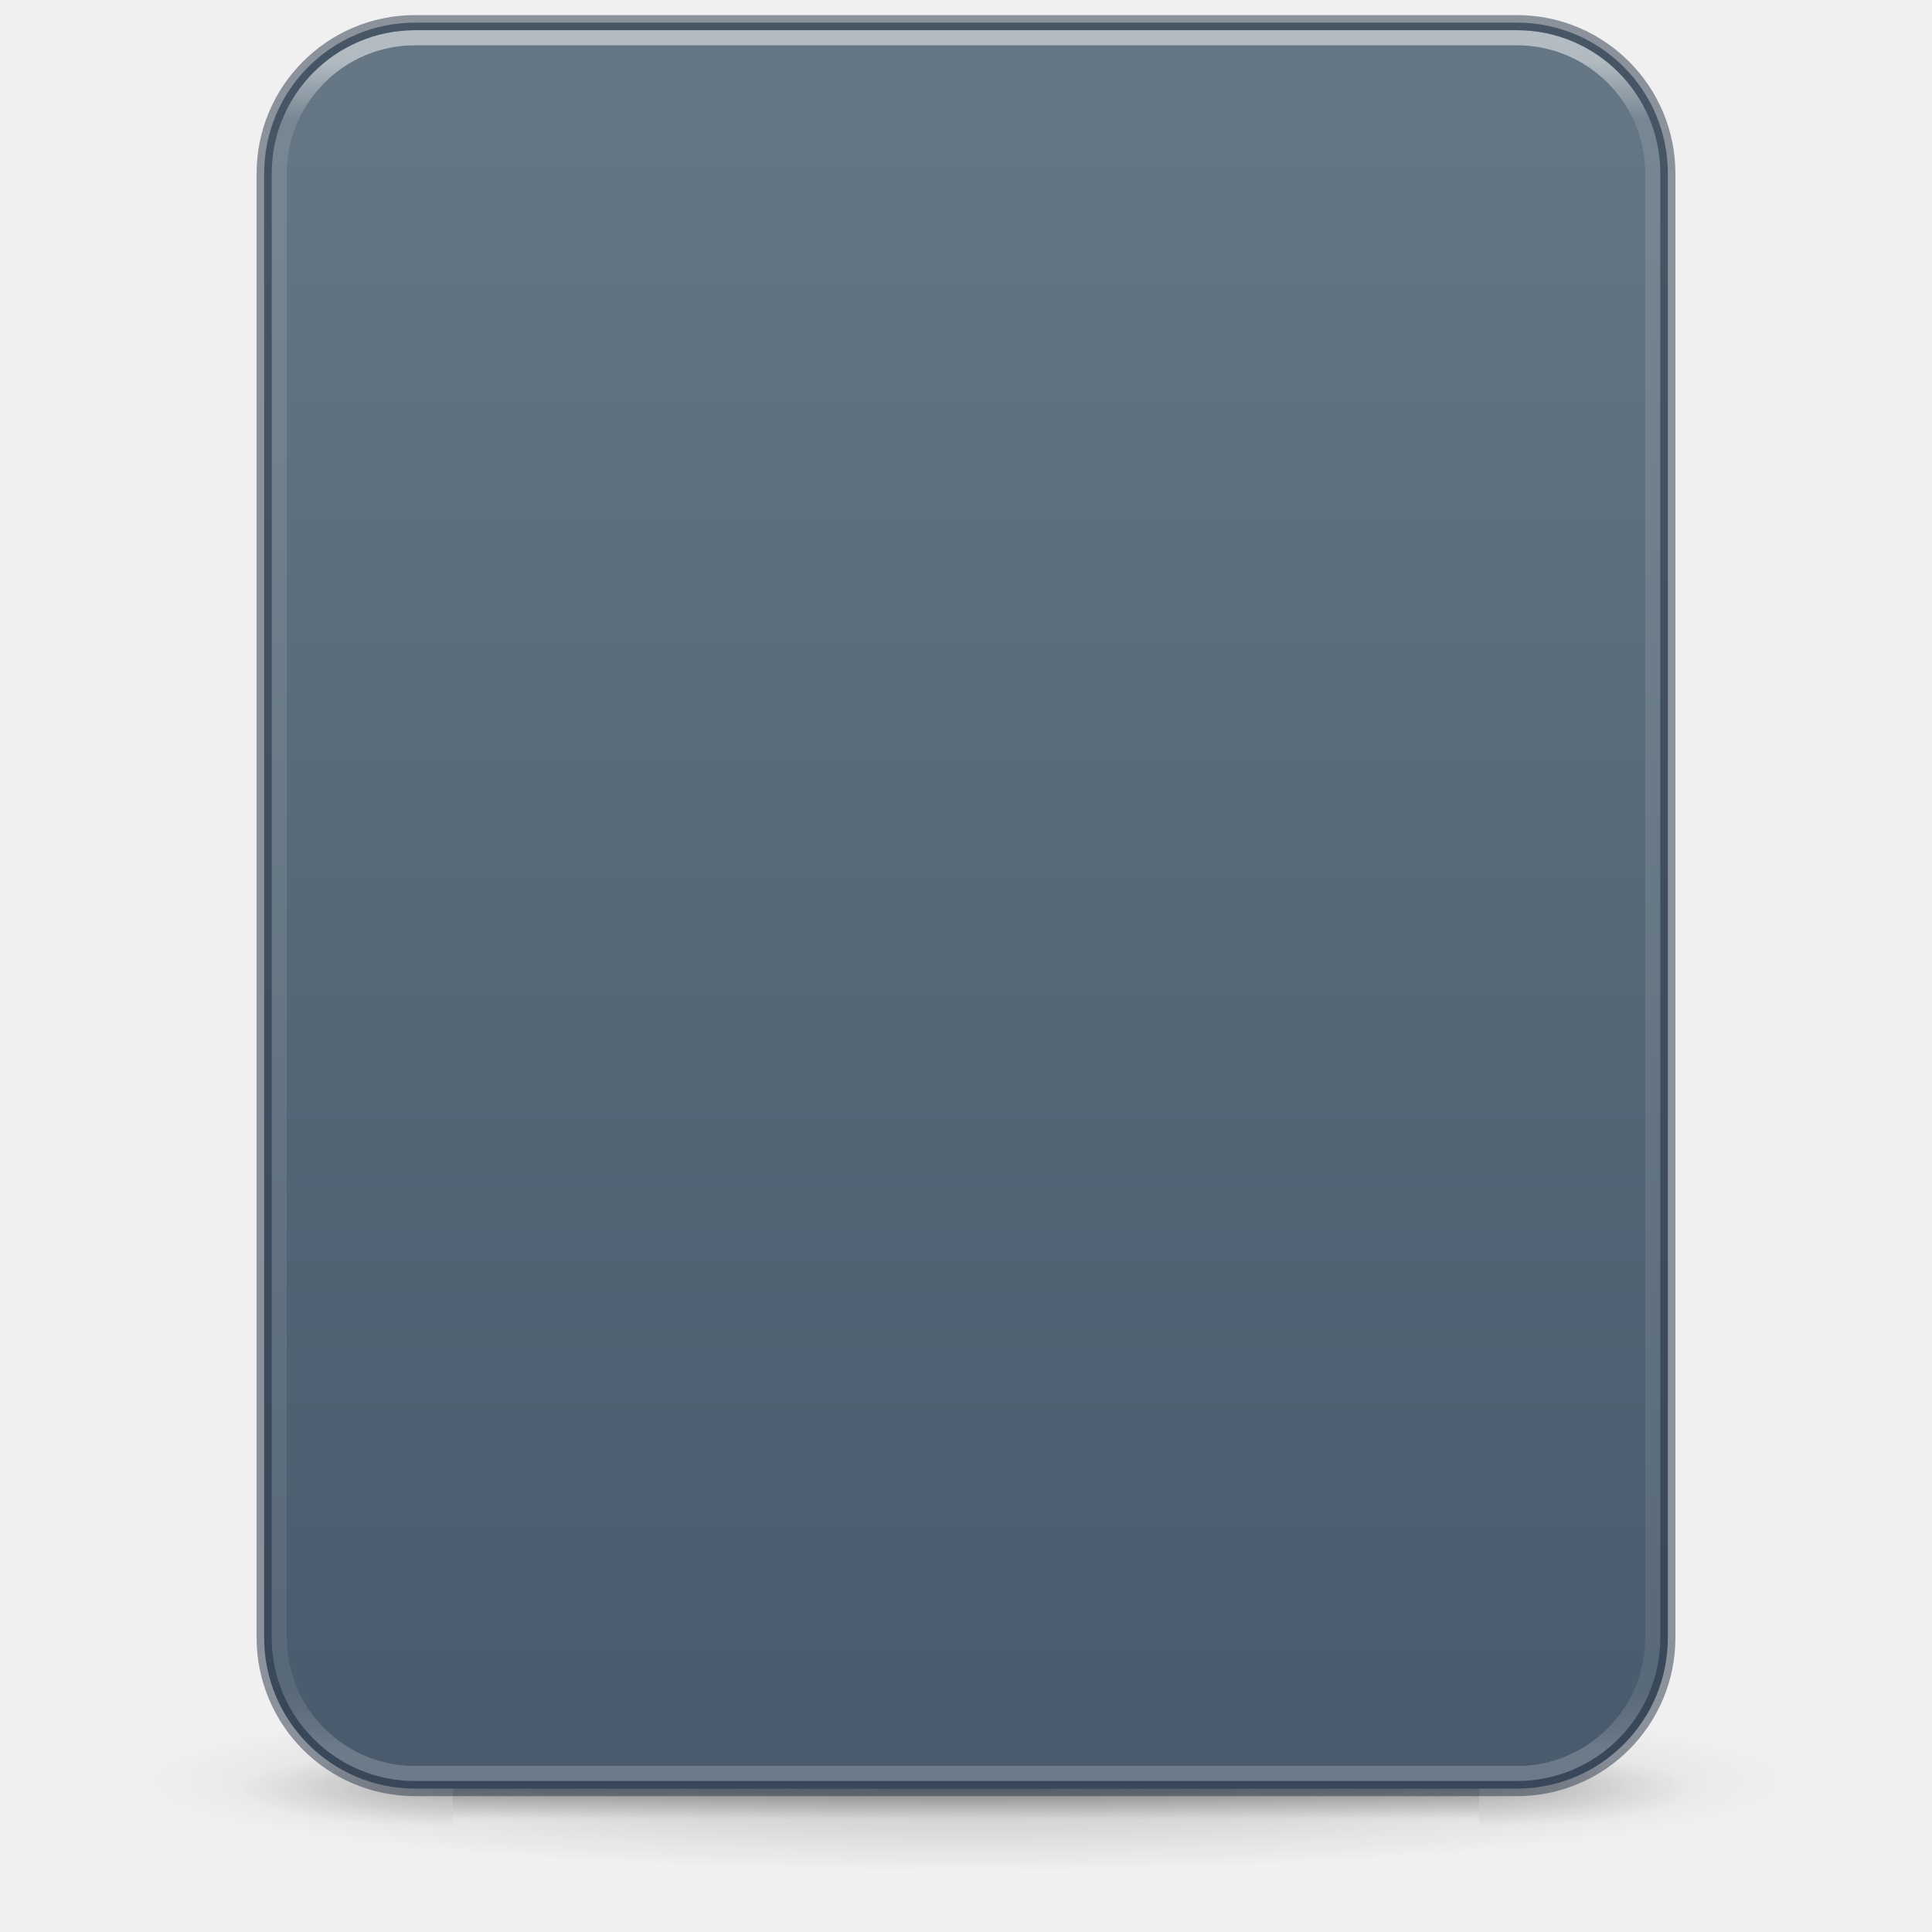
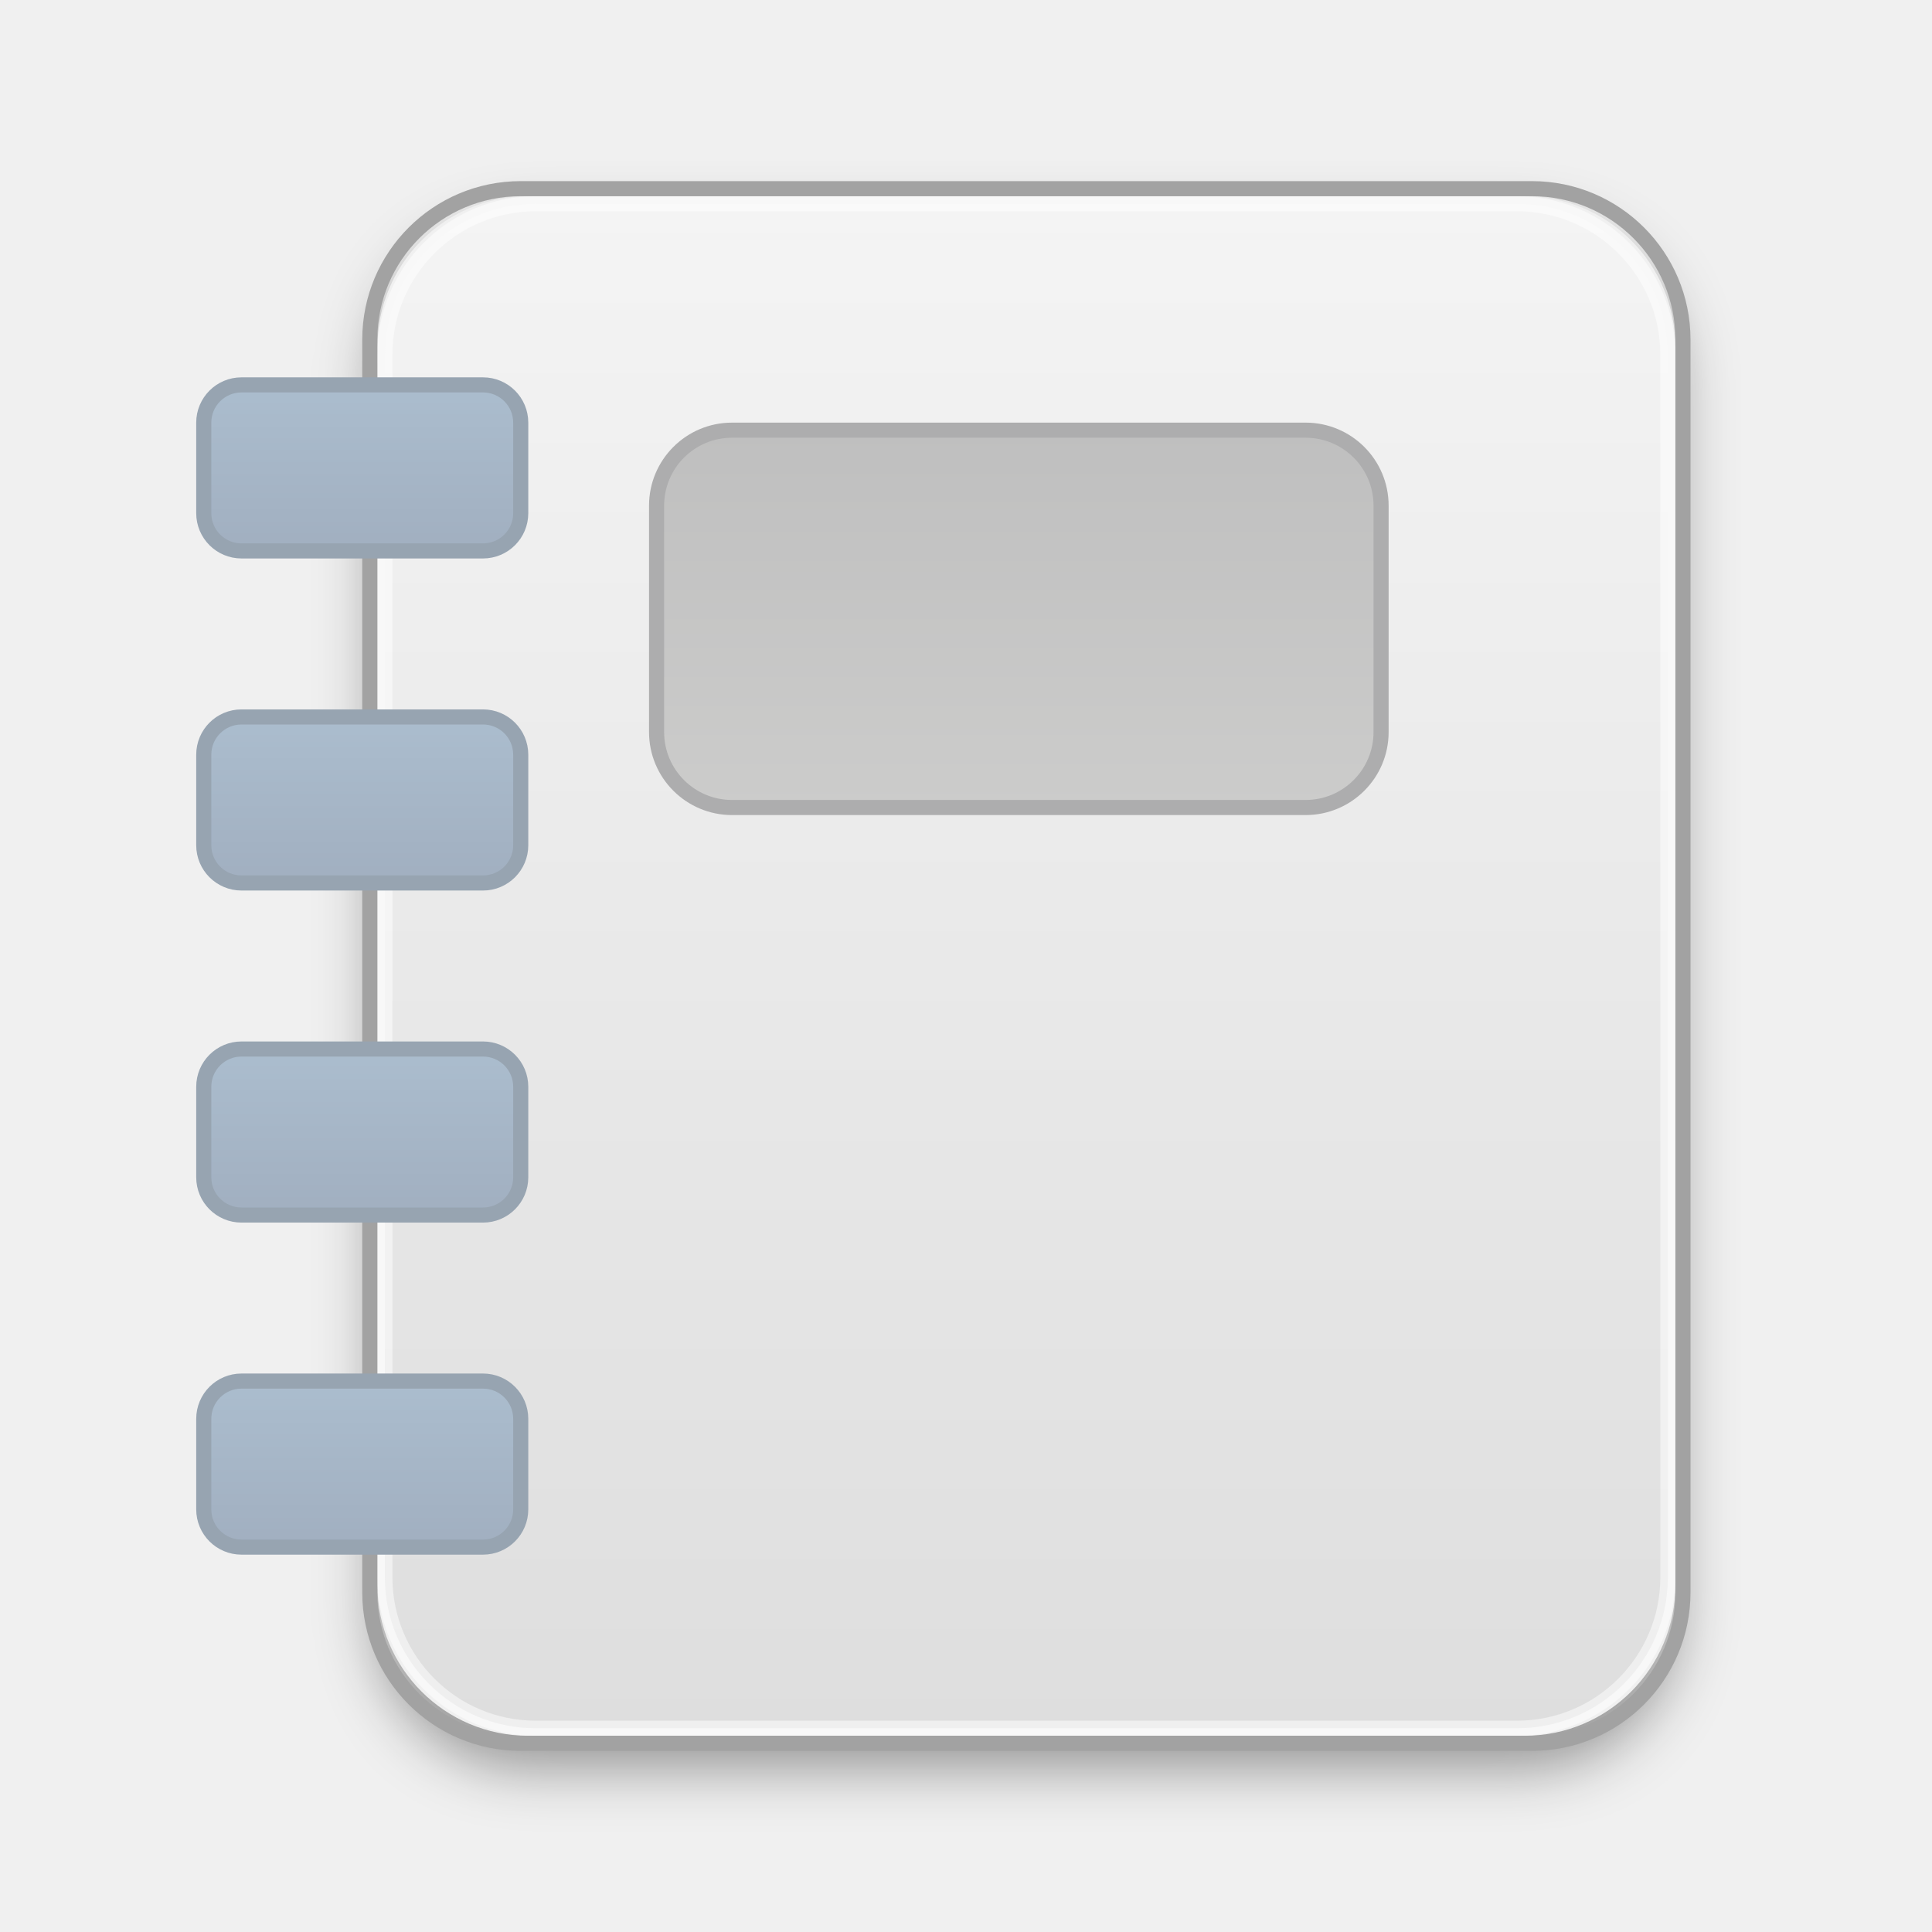
- <svg xmlns="http://www.w3.org/2000/svg" xmlns:xlink="http://www.w3.org/1999/xlink" version="1.1" width="128" height="128" id="svg3844">
-   <defs id="defs3846">
-     <linearGradient id="linearGradient888">
-       <stop id="stop884" style="stop-color:#667885;stop-opacity:1" offset="0" />
-       <stop id="stop886" style="stop-color:#485a6c;stop-opacity:1" offset="1" />
+ <svg xmlns="http://www.w3.org/2000/svg" xmlns:xlink="http://www.w3.org/1999/xlink" viewBox="0 0 128 128">
+   <defs>
+     <linearGradient x1="50%" y1="0%" x2="50%" y2="100%" id="c">
+       <stop stop-color="#F4F4F4" offset="0%" />
+       <stop stop-color="#DEDEDE" offset="100%" />
    </linearGradient>
-     <linearGradient x1="-51.786" y1="50.786" x2="-51.786" y2="2.906" id="linearGradient3033" xlink:href="#linearGradient3104-6" gradientUnits="userSpaceOnUse" gradientTransform="matrix(1.084352,0,0,1.199737,79.55086,-4.16286)" />
-     <linearGradient id="linearGradient3104-6">
-       <stop id="stop3106-3" style="stop-color:#000000;stop-opacity:0.318" offset="0" />
-       <stop id="stop3108-9" style="stop-color:#000000;stop-opacity:0.24" offset="1" />
+     <linearGradient x1="50%" y1="0%" x2="50%" y2="100%" id="d">
+       <stop stop-color="#BFBFBF" offset="0%" />
+       <stop stop-color="#CCCCCB" offset="100%" />
    </linearGradient>
-     <linearGradient x1="24" y1="5.864" x2="24" y2="42.176" id="linearGradient3093" xlink:href="#linearGradient3977-4" gradientUnits="userSpaceOnUse" gradientTransform="matrix(1.216216,0,0,1.540538,2.810818,-6.97295)" />
-     <linearGradient id="linearGradient3977-4">
-       <stop id="stop3979-7" style="stop-color:#ffffff;stop-opacity:1" offset="0" />
-       <stop id="stop3981-6" style="stop-color:#ffffff;stop-opacity:0.235" offset="0" />
-       <stop id="stop3983-5" style="stop-color:#ffffff;stop-opacity:0.157" offset="1" />
-       <stop id="stop3985-6" style="stop-color:#ffffff;stop-opacity:0.392" offset="1" />
+     <linearGradient x1="50%" y1="0%" x2="50%" y2="100%" id="e">
+       <stop stop-color="#ABBDCE" offset="0%" />
+       <stop stop-color="#A1AFC0" offset="100%" />
    </linearGradient>
-     <linearGradient x1="25.132" y1="0.985" x2="25.132" y2="47.013" id="linearGradient3096" xlink:href="#linearGradient3600-9" gradientUnits="userSpaceOnUse" gradientTransform="matrix(1.314283,0,0,1.260239,0.4572141,-2.17932)" />
-     <linearGradient id="linearGradient3600-9">
-       <stop id="stop3602-3" style="stop-color:#f4f4f4;stop-opacity:1" offset="0" />
-       <stop id="stop3604-7" style="stop-color:#dbdbdb;stop-opacity:1" offset="1" />
-     </linearGradient>
-     <radialGradient cx="605.714" cy="486.648" r="117.143" fx="605.714" fy="486.648" id="radialGradient3153" xlink:href="#linearGradient5060" gradientUnits="userSpaceOnUse" gradientTransform="matrix(0.03212956,0,0,0.02058823,32.63679,49.45142)" />
-     <linearGradient id="linearGradient5060">
-       <stop id="stop5062" style="stop-color:#000000;stop-opacity:1" offset="0" />
-       <stop id="stop5064" style="stop-color:#000000;stop-opacity:0" offset="1" />
-     </linearGradient>
-     <radialGradient cx="605.714" cy="486.648" r="117.143" fx="605.714" fy="486.648" id="radialGradient3156" xlink:href="#linearGradient5060" gradientUnits="userSpaceOnUse" gradientTransform="matrix(-0.03212956,0,0,0.02058823,31.36322,49.45142)" />
-     <linearGradient id="linearGradient5048">
-       <stop id="stop5050" style="stop-color:#000000;stop-opacity:0" offset="0" />
-       <stop id="stop5056" style="stop-color:#000000;stop-opacity:1" offset="0.5" />
-       <stop id="stop5052" style="stop-color:#000000;stop-opacity:0" offset="1" />
-     </linearGradient>
-     <linearGradient x1="302.857" y1="366.648" x2="302.857" y2="609.505" id="linearGradient3842" xlink:href="#linearGradient5048" gradientUnits="userSpaceOnUse" gradientTransform="matrix(0.08284024,0,0,0.02058823,2.059171,49.45142)" />
-     <linearGradient id="linearGradient3924-2-2-5-8">
-       <stop id="stop3926-9-4-9-6" style="stop-color:#ffffff;stop-opacity:1" offset="0" />
-       <stop id="stop3928-9-8-6-5" style="stop-color:#ffffff;stop-opacity:0.235" offset="0.035" />
-       <stop id="stop3930-3-5-1-7" style="stop-color:#ffffff;stop-opacity:0.157" offset="0.964" />
-       <stop id="stop3932-8-0-4-8" style="stop-color:#ffffff;stop-opacity:0.392" offset="1" />
-     </linearGradient>
-     <radialGradient cx="4.993" cy="43.5" r="2.5" fx="4.993" fy="43.5" id="radialGradient3337-2-2" xlink:href="#linearGradient3688-166-749-4-0-3-8" gradientUnits="userSpaceOnUse" gradientTransform="matrix(3.163875,0,0,1,-30.74401,17.83141)" />
-     <linearGradient id="linearGradient3688-166-749-4-0-3-8">
-       <stop id="stop2883-4-0-1-8" style="stop-color:#181818;stop-opacity:1" offset="0" />
-       <stop id="stop2885-9-2-9-6" style="stop-color:#181818;stop-opacity:0" offset="1" />
-     </linearGradient>
-     <radialGradient cx="4.993" cy="43.5" r="2.5" fx="4.993" fy="43.5" id="radialGradient3339-1-4" xlink:href="#linearGradient3688-166-749-4-0-3-8" gradientUnits="userSpaceOnUse" gradientTransform="matrix(3.163875,0,0,1,43.33813,-104.8314)" />
-     <linearGradient id="linearGradient3702-501-757-8-4-1-1">
-       <stop id="stop2895-8-9-9-1" style="stop-color:#181818;stop-opacity:0" offset="0" />
-       <stop id="stop2897-7-8-7-7" style="stop-color:#181818;stop-opacity:1" offset="0.5" />
-       <stop id="stop2899-4-5-1-5" style="stop-color:#181818;stop-opacity:0" offset="1" />
-     </linearGradient>
-     <linearGradient gradientTransform="matrix(1.57895,0,0,0.7142857,-74.93587,30.25998)" x1="25.058" y1="47.028" x2="25.058" y2="39.999" id="linearGradient13984" xlink:href="#linearGradient3702-501-757-8-4-1-1" gradientUnits="userSpaceOnUse" />
-     <linearGradient id="linearGradient4632-92-3-0-8-1">
-       <stop id="stop4634-68-8-0-2-9" style="stop-color:#fafafa;stop-opacity:1" offset="0" />
-       <stop id="stop4636-8-21-7-1-4" style="stop-color:#e1e1e1;stop-opacity:1" offset="1" />
-     </linearGradient>
-     <linearGradient xlink:href="#linearGradient3924-2-2-5-8" id="linearGradient3647" gradientUnits="userSpaceOnUse" gradientTransform="matrix(1.216216,0,0,1.540541,2.810807,-6.901716)" x1="24" y1="5.778" x2="24" y2="42.129" />
-     <radialGradient xlink:href="#linearGradient4632-92-3-0-8-1" id="radialGradient3651" gradientUnits="userSpaceOnUse" gradientTransform="matrix(0,2.524256,-2.010848,1.09873e-8,40.73093,-80.44578)" cx="32" cy="4.342" fx="32" fy="4.342" r="27.5" />
-     <linearGradient xlink:href="#linearGradient888" id="linearGradient882" x1="31.337" y1="0.516" x2="31.337" y2="59.415" gradientUnits="userSpaceOnUse" />
-     <radialGradient gradientTransform="matrix(1.556392,0,0,0.1697883,70.27036,102.1303)" gradientUnits="userSpaceOnUse" xlink:href="#linearGradient5060" id="radialGradient4377" fy="93.468" fx="-4.029" r="35.338" cy="93.468" cx="-4.029" />
-     <radialGradient gradientTransform="matrix(1.974098,0,0,1.4,26.09942,-17.40003)" gradientUnits="userSpaceOnUse" xlink:href="#linearGradient3688-166-749-4-0-3-8" id="radialGradient2455-1" fy="43.5" fx="4.996" r="2.5" cy="43.5" cx="4.996" />
-     <radialGradient gradientTransform="matrix(1.974098,0,0,1.4,-21.90058,-104.4)" gradientUnits="userSpaceOnUse" xlink:href="#linearGradient3688-166-749-4-0-3-8" id="radialGradient2457-5" fy="43.501" fx="4.994" r="2.5" cy="43.501" cx="4.994" />
-     <linearGradient gradientUnits="userSpaceOnUse" xlink:href="#linearGradient3702-501-757-8-4-1-1" id="linearGradient2459-7" y2="39.999" x2="25.058" y1="47.028" x1="25.058" gradientTransform="matrix(0.8544973,0,0,0.9047619,3.492064,3.809525)" />
+     <filter x="-8.1%" y="-4.9%" width="116.3%" height="113.7%" filterUnits="objectBoundingBox" id="a">
+       <feOffset dy="2" in="SourceAlpha" result="shadowOffsetOuter1" />
+       <feGaussianBlur stdDeviation="2" in="shadowOffsetOuter1" result="shadowBlurOuter1" />
+       <feComposite in="shadowBlurOuter1" in2="SourceAlpha" operator="out" result="shadowBlurOuter1" />
+       <feColorMatrix values="0 0 0 0 0 0 0 0 0 0 0 0 0 0 0 0 0 0 0.4 0" in="shadowBlurOuter1" />
+     </filter>
+     <rect id="b" x="25" y="13" width="86" height="102" rx="10" />
  </defs>
-   <g id="g902" transform="translate(-8e-7,0.00102336)">
-     <path d="M 119,118 A 55,6 0 0 1 9,118 55,6 0 1 1 119,118 Z" id="path3041" style="color:#000000;display:inline;overflow:visible;visibility:visible;opacity:0.2;fill:url(#radialGradient4377);fill-opacity:1;fill-rule:nonzero;stroke:none;stroke-width:1;marker:none;enable-background:accumulate" />
-     <g transform="matrix(2.699999,0,0,0.5555561,-0.8000019,94.88888)" id="g2036" style="display:inline">
-       <g transform="matrix(1.052632,0,0,1.285713,-1.263158,-13.42854)" id="g3712" style="opacity:0.4">
-         <rect width="4.926" height="7" x="35.963" y="40" id="rect2801" style="opacity:0.6;fill:url(#radialGradient2455-1);fill-opacity:1;stroke:none;stroke-width:1" />
-         <rect width="4.926" height="7" x="-12.037" y="-47" transform="scale(-1)" id="rect3696" style="opacity:0.6;fill:url(#radialGradient2457-5);fill-opacity:1;stroke:none;stroke-width:1" />
-         <rect width="23.926" height="6.333" x="12.037" y="40" id="rect3700" style="fill:url(#linearGradient2459-7);fill-opacity:1;stroke:none;stroke-width:1" />
-       </g>
-     </g>
-   </g>
-   <g id="g898" transform="scale(2)" style="stroke-width:0.5">
-     <g id="g889" style="stroke-width:0.5">
-       <rect width="46.5" height="58.5" rx="5" ry="5" x="8.75" y="0.75" id="rect5505-21-3-8-5-2" style="color:#000000;display:inline;overflow:visible;visibility:visible;fill:url(#linearGradient882);fill-opacity:1;fill-rule:nonzero;stroke:none;stroke-width:0.51;marker:none;enable-background:accumulate" />
-       <rect width="45.5" height="57.5" rx="4.5" ry="4.5" x="9.25" y="1.25" id="rect6741-5-0-2-3" style="opacity:0.5;fill:none;stroke:url(#linearGradient3647);stroke-width:0.5;stroke-linecap:round;stroke-linejoin:round;stroke-miterlimit:4;stroke-dasharray:none;stroke-dashoffset:0;stroke-opacity:1" />
-       <rect width="46.5" height="58.5" rx="5" ry="5" x="8.75" y="0.75" id="rect5505-21-3-8-9-1-1" style="color:#000000;display:inline;overflow:visible;visibility:visible;opacity:0.5;fill:none;stroke:#273445;stroke-width:0.5;stroke-linecap:butt;stroke-linejoin:miter;stroke-miterlimit:4;stroke-dasharray:none;stroke-dashoffset:0;stroke-opacity:1;marker:none;enable-background:accumulate" />
-     </g>
+   <g fill="none" fill-rule="evenodd">
+     <use fill="#000" filter="url(#a)" xlink:href="#b" />
+     <rect stroke-opacity=".504" stroke="#FFF" stroke-linejoin="square" fill="url(#c)" x="25.5" y="13.5" width="85" height="101" rx="10" />
+     <rect stroke="#A2A2A2" x="24.5" y="12.5" width="87" height="103" rx="10" />
+     <rect stroke="#ADADAE" fill="url(#d)" x="43.5" y="28.5" width="48" height="25" rx="5" />
+     <rect stroke="#97A4B1" fill="url(#e)" x="13.5" y="25.5" width="21" height="11" rx="2.5" />
+     <rect stroke="#97A4B1" fill="url(#e)" x="13.5" y="47.5" width="21" height="11" rx="2.5" />
+     <rect stroke="#97A4B1" fill="url(#e)" x="13.5" y="69.5" width="21" height="11" rx="2.5" />
+     <rect stroke="#97A4B1" fill="url(#e)" x="13.5" y="91.5" width="21" height="11" rx="2.5" />
  </g>
</svg>
